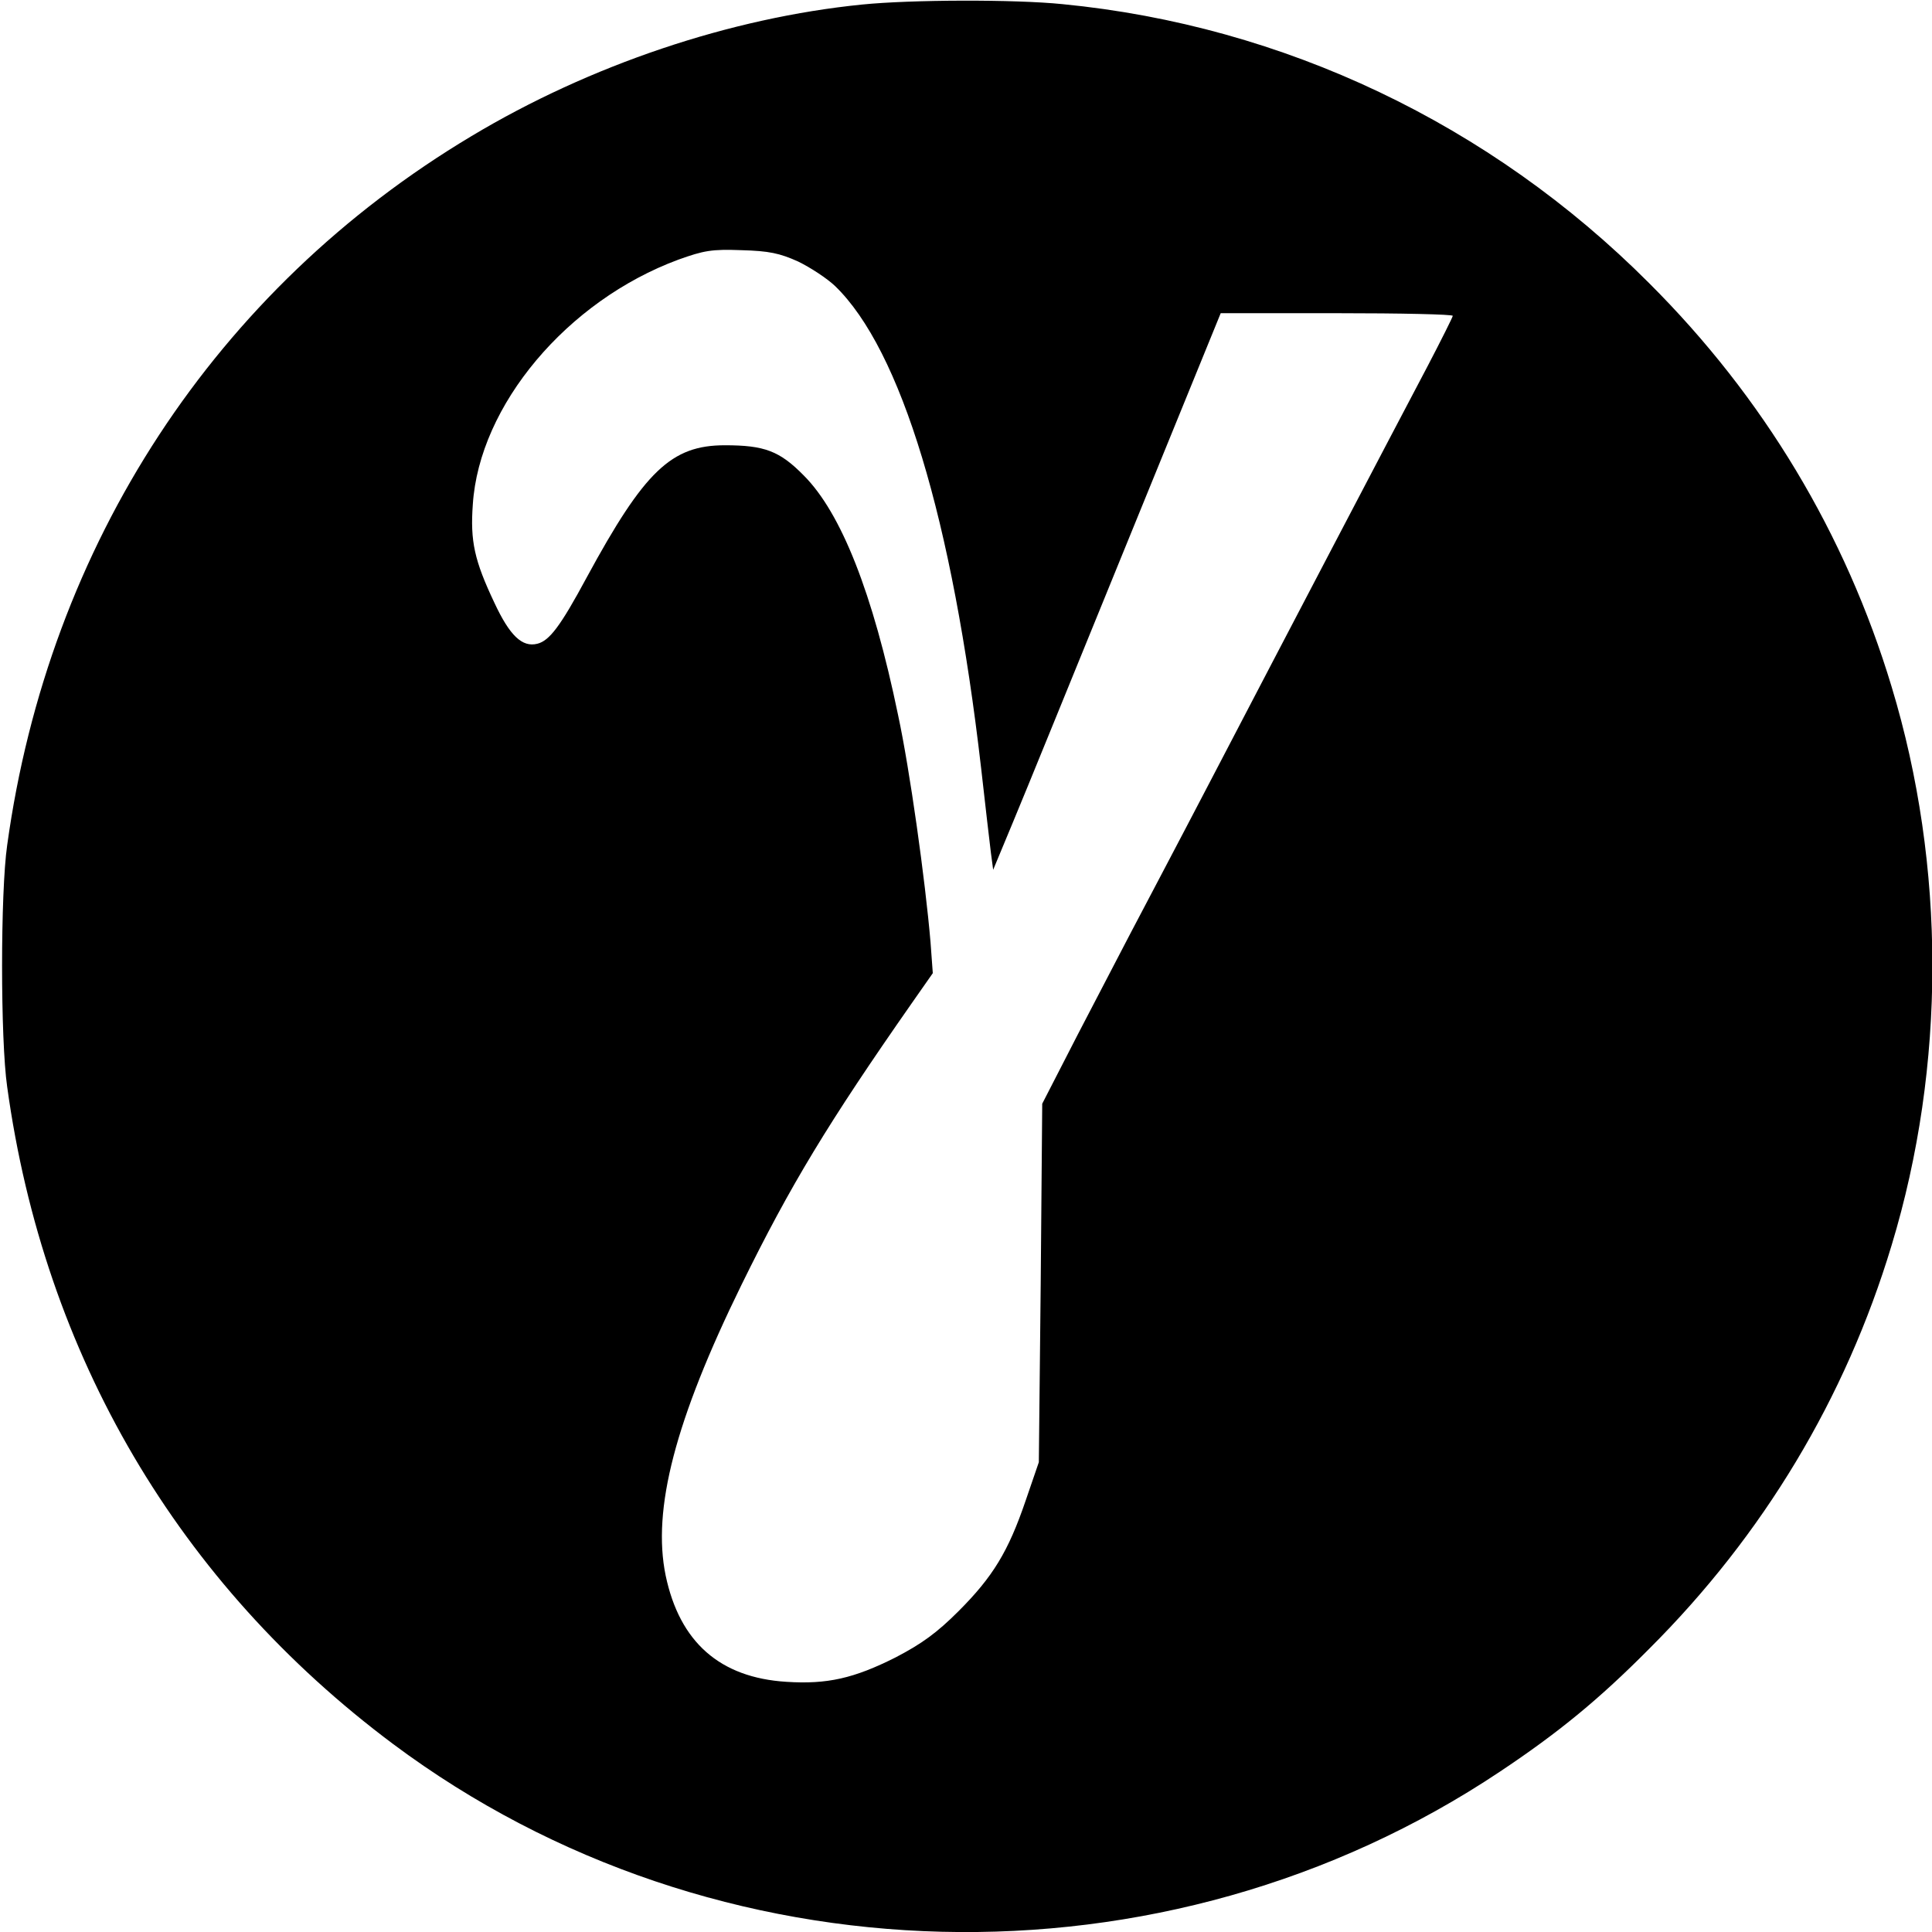
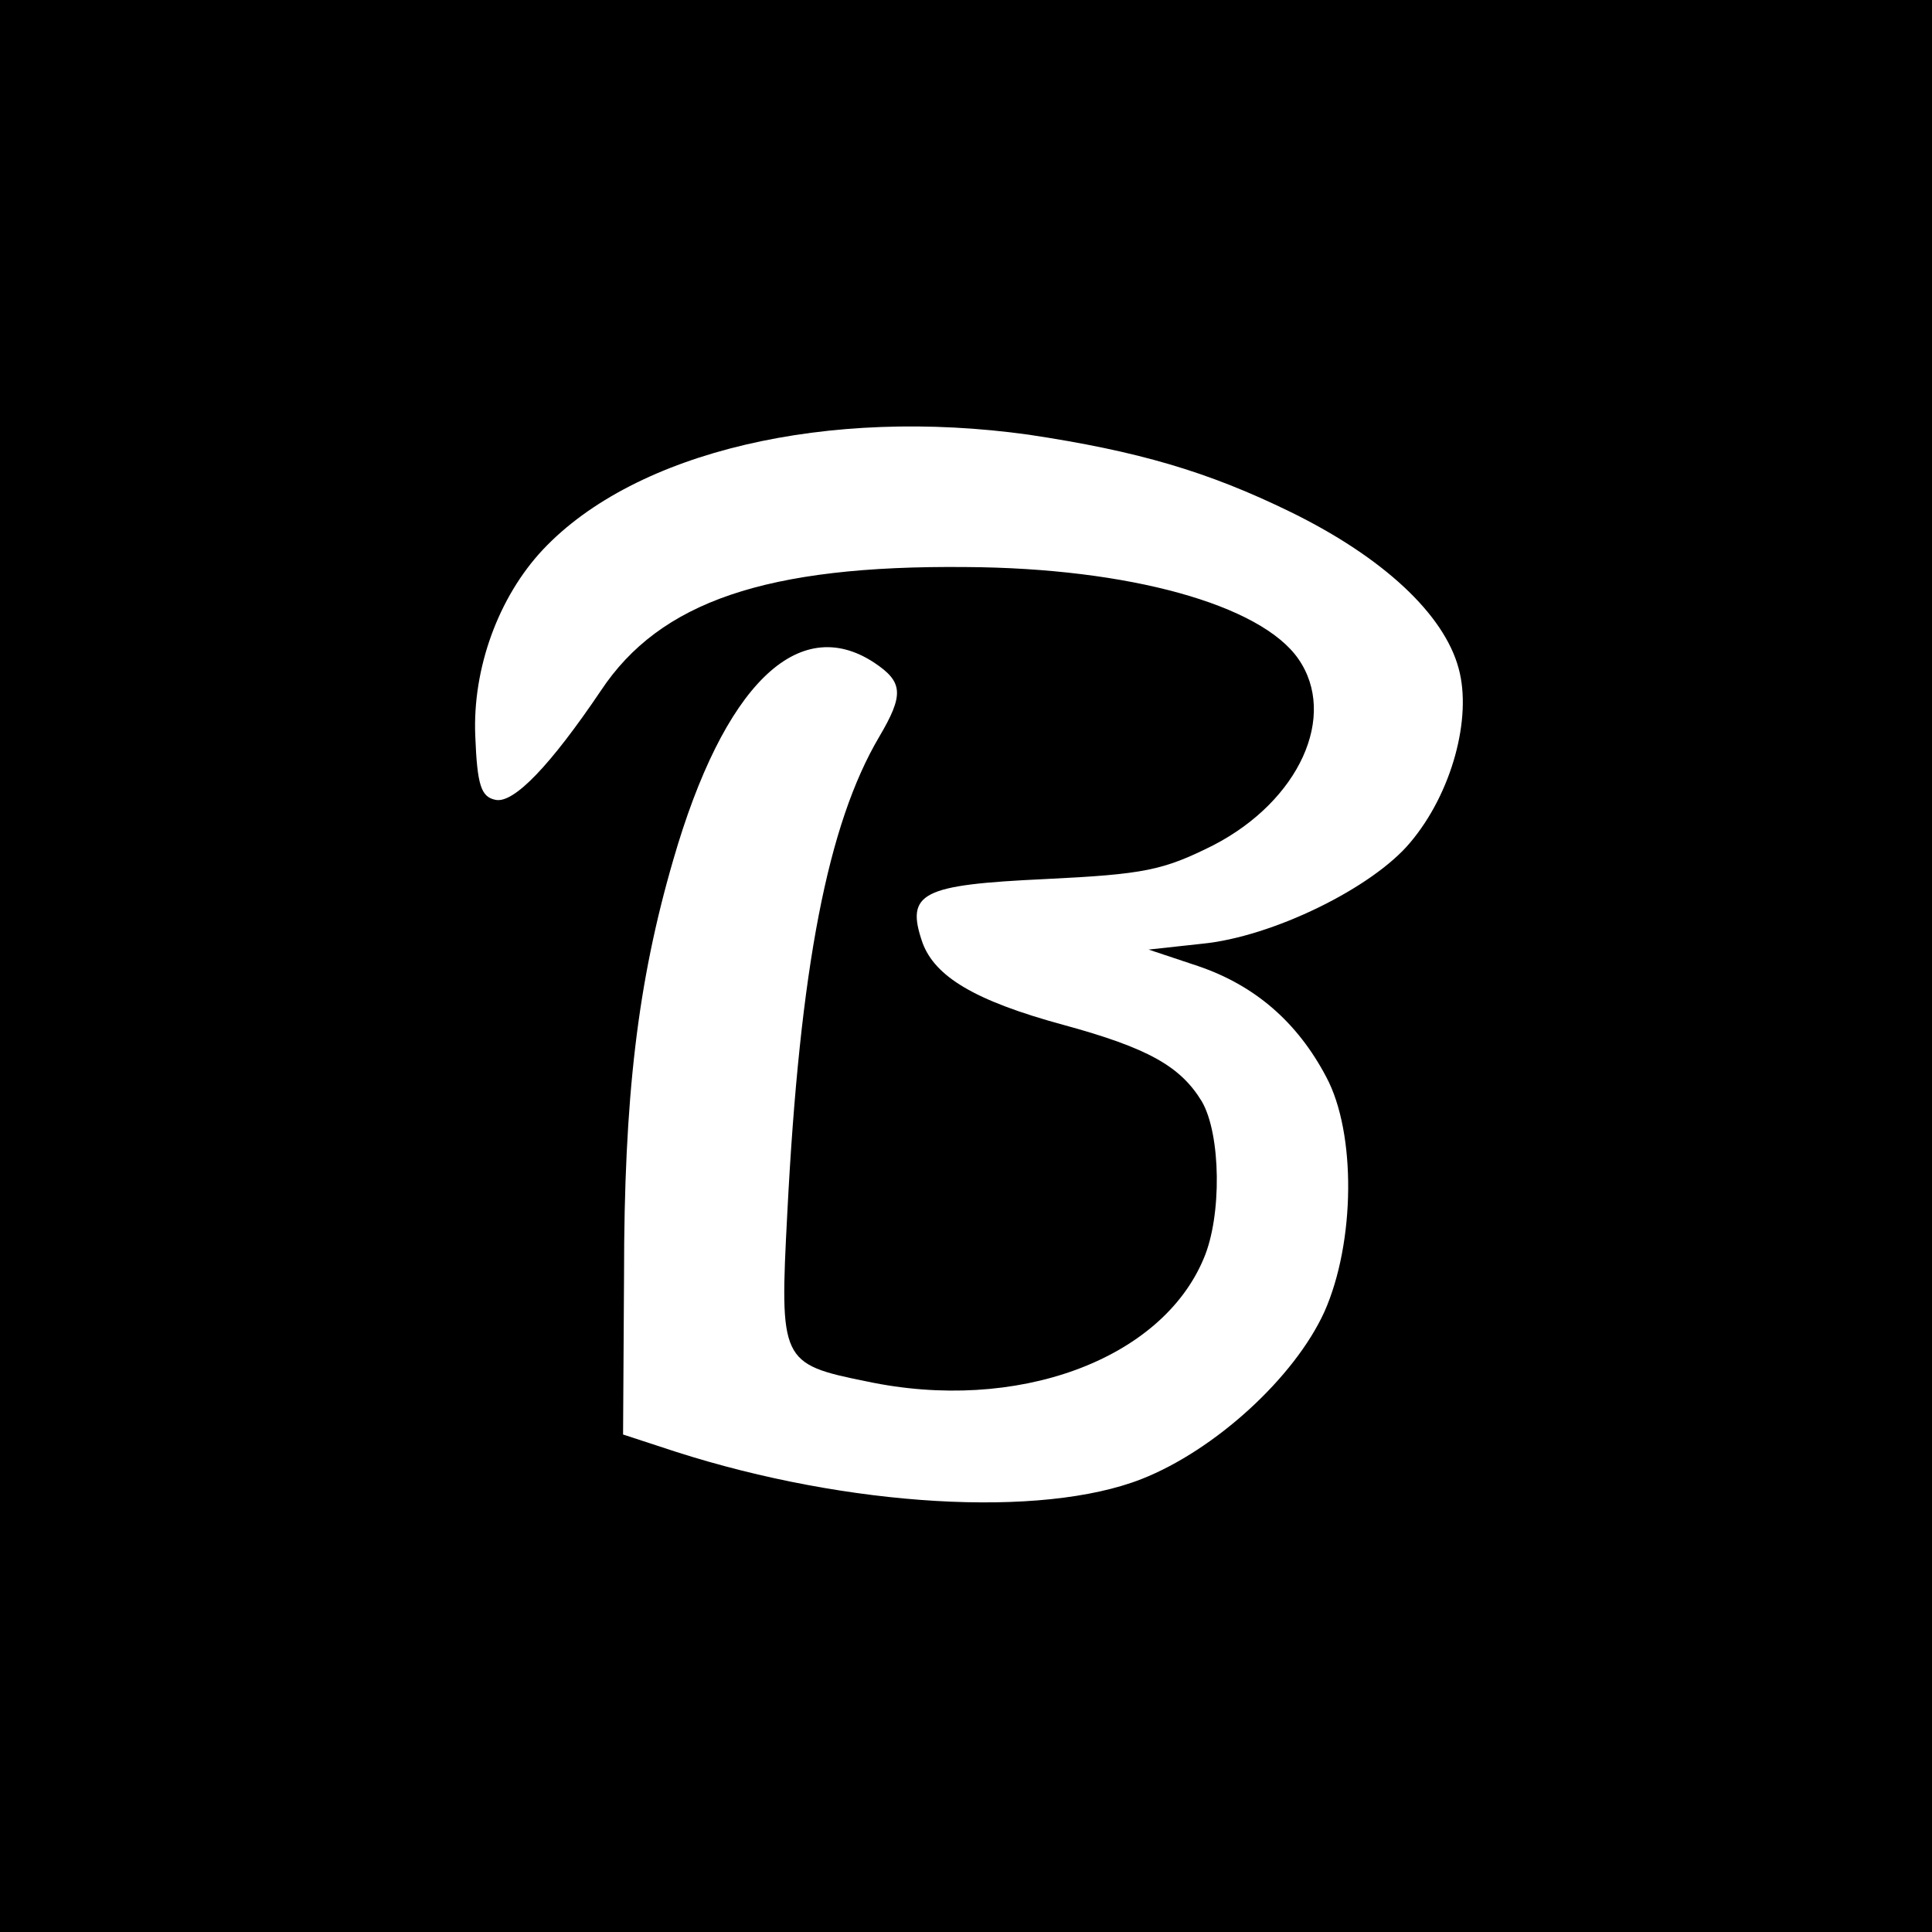
- <svg xmlns="http://www.w3.org/2000/svg" version="1.0" width="512pt" height="512pt" viewBox="0 0 512 512" preserveAspectRatio="xMidYMid meet">
-   <g transform="translate(0,512) scale(0.1,-0.1)" fill="#000000" stroke="none">
-     <path d="M2285 5108 c-349 -35 -721 -160 -1036 -349 -677 -405 -1120 -1081 -1230 -1879 -18 -125 -18 -515 0 -640 98 -712 454 -1317 1023 -1742 852 -636 2045 -666 2933 -73 156 104 263 192 395 325 303 302 521 665 643 1070 144 475 144 1005 0 1480 -122 405 -340 768 -643 1070 -420 421 -968 682 -1554 739 -128 13 -402 12 -531 -1z m-170 -681 c33 -16 77 -45 98 -65 175 -169 311 -618 387 -1277 11 -99 23 -200 26 -225 l6 -45 52 125 c29 69 164 401 301 737 l250 613 308 0 c169 0 307 -3 307 -7 0 -3 -30 -63 -66 -132 -105 -199 -370 -705 -566 -1081 -99 -190 -200 -381 -223 -425 -23 -44 -85 -163 -138 -265 l-95 -185 -4 -475 -5 -475 -35 -102 c-46 -135 -87 -202 -178 -293 -57 -57 -97 -86 -166 -122 -111 -56 -182 -72 -290 -65 -176 11 -283 105 -320 282 -36 175 25 411 201 770 130 265 231 431 451 746 l56 80 -6 82 c-14 165 -55 458 -86 602 -67 324 -151 536 -250 635 -64 65 -104 80 -209 80 -142 0 -213 -68 -366 -350 -70 -130 -99 -168 -131 -176 -40 -10 -73 21 -114 109 -53 112 -64 163 -57 260 17 263 250 540 545 649 67 24 88 28 167 25 73 -2 101 -8 150 -30z" />
+ <svg xmlns="http://www.w3.org/2000/svg" version="1.0" width="200pt" height="200pt" viewBox="0 0 200 200" preserveAspectRatio="xMidYMid meet">
+   <g transform="translate(0,200) scale(0.1,-0.1)" fill="#000000" stroke="none">
+     <path d="M0 1000 l0 -1000 1000 0 1000 0 0 1000 0 1000 -1000 0 -1000 0 0 -1000z m1065 550 c113 -17 185 -38 271 -80 96 -47 159 -106 174 -162 14 -51 -7 -129 -50 -180 -39 -47 -143 -98 -216 -105 l-55 -6 51 -17 c59 -20 103 -58 133 -115 31 -58 30 -171 -2 -243 -31 -68 -113 -143 -189 -173 -104 -41 -304 -29 -482 28 l-55 18 1 165 c0 184 14 303 51 430 52 180 129 256 208 204 30 -20 31 -33 5 -77 -53 -90 -82 -238 -95 -493 -8 -153 -7 -156 82 -174 155 -33 305 22 349 127 19 44 18 129 -2 163 -22 36 -55 55 -143 79 -92 25 -133 50 -146 85 -18 52 -1 60 127 66 103 5 122 9 174 35 89 46 129 134 88 193 -39 56 -175 94 -344 95 -207 2 -317 -36 -378 -128 -52 -77 -90 -117 -109 -113 -15 3 -19 15 -21 66 -3 70 24 144 70 193 96 102 295 148 503 119z" />
  </g>
</svg>
